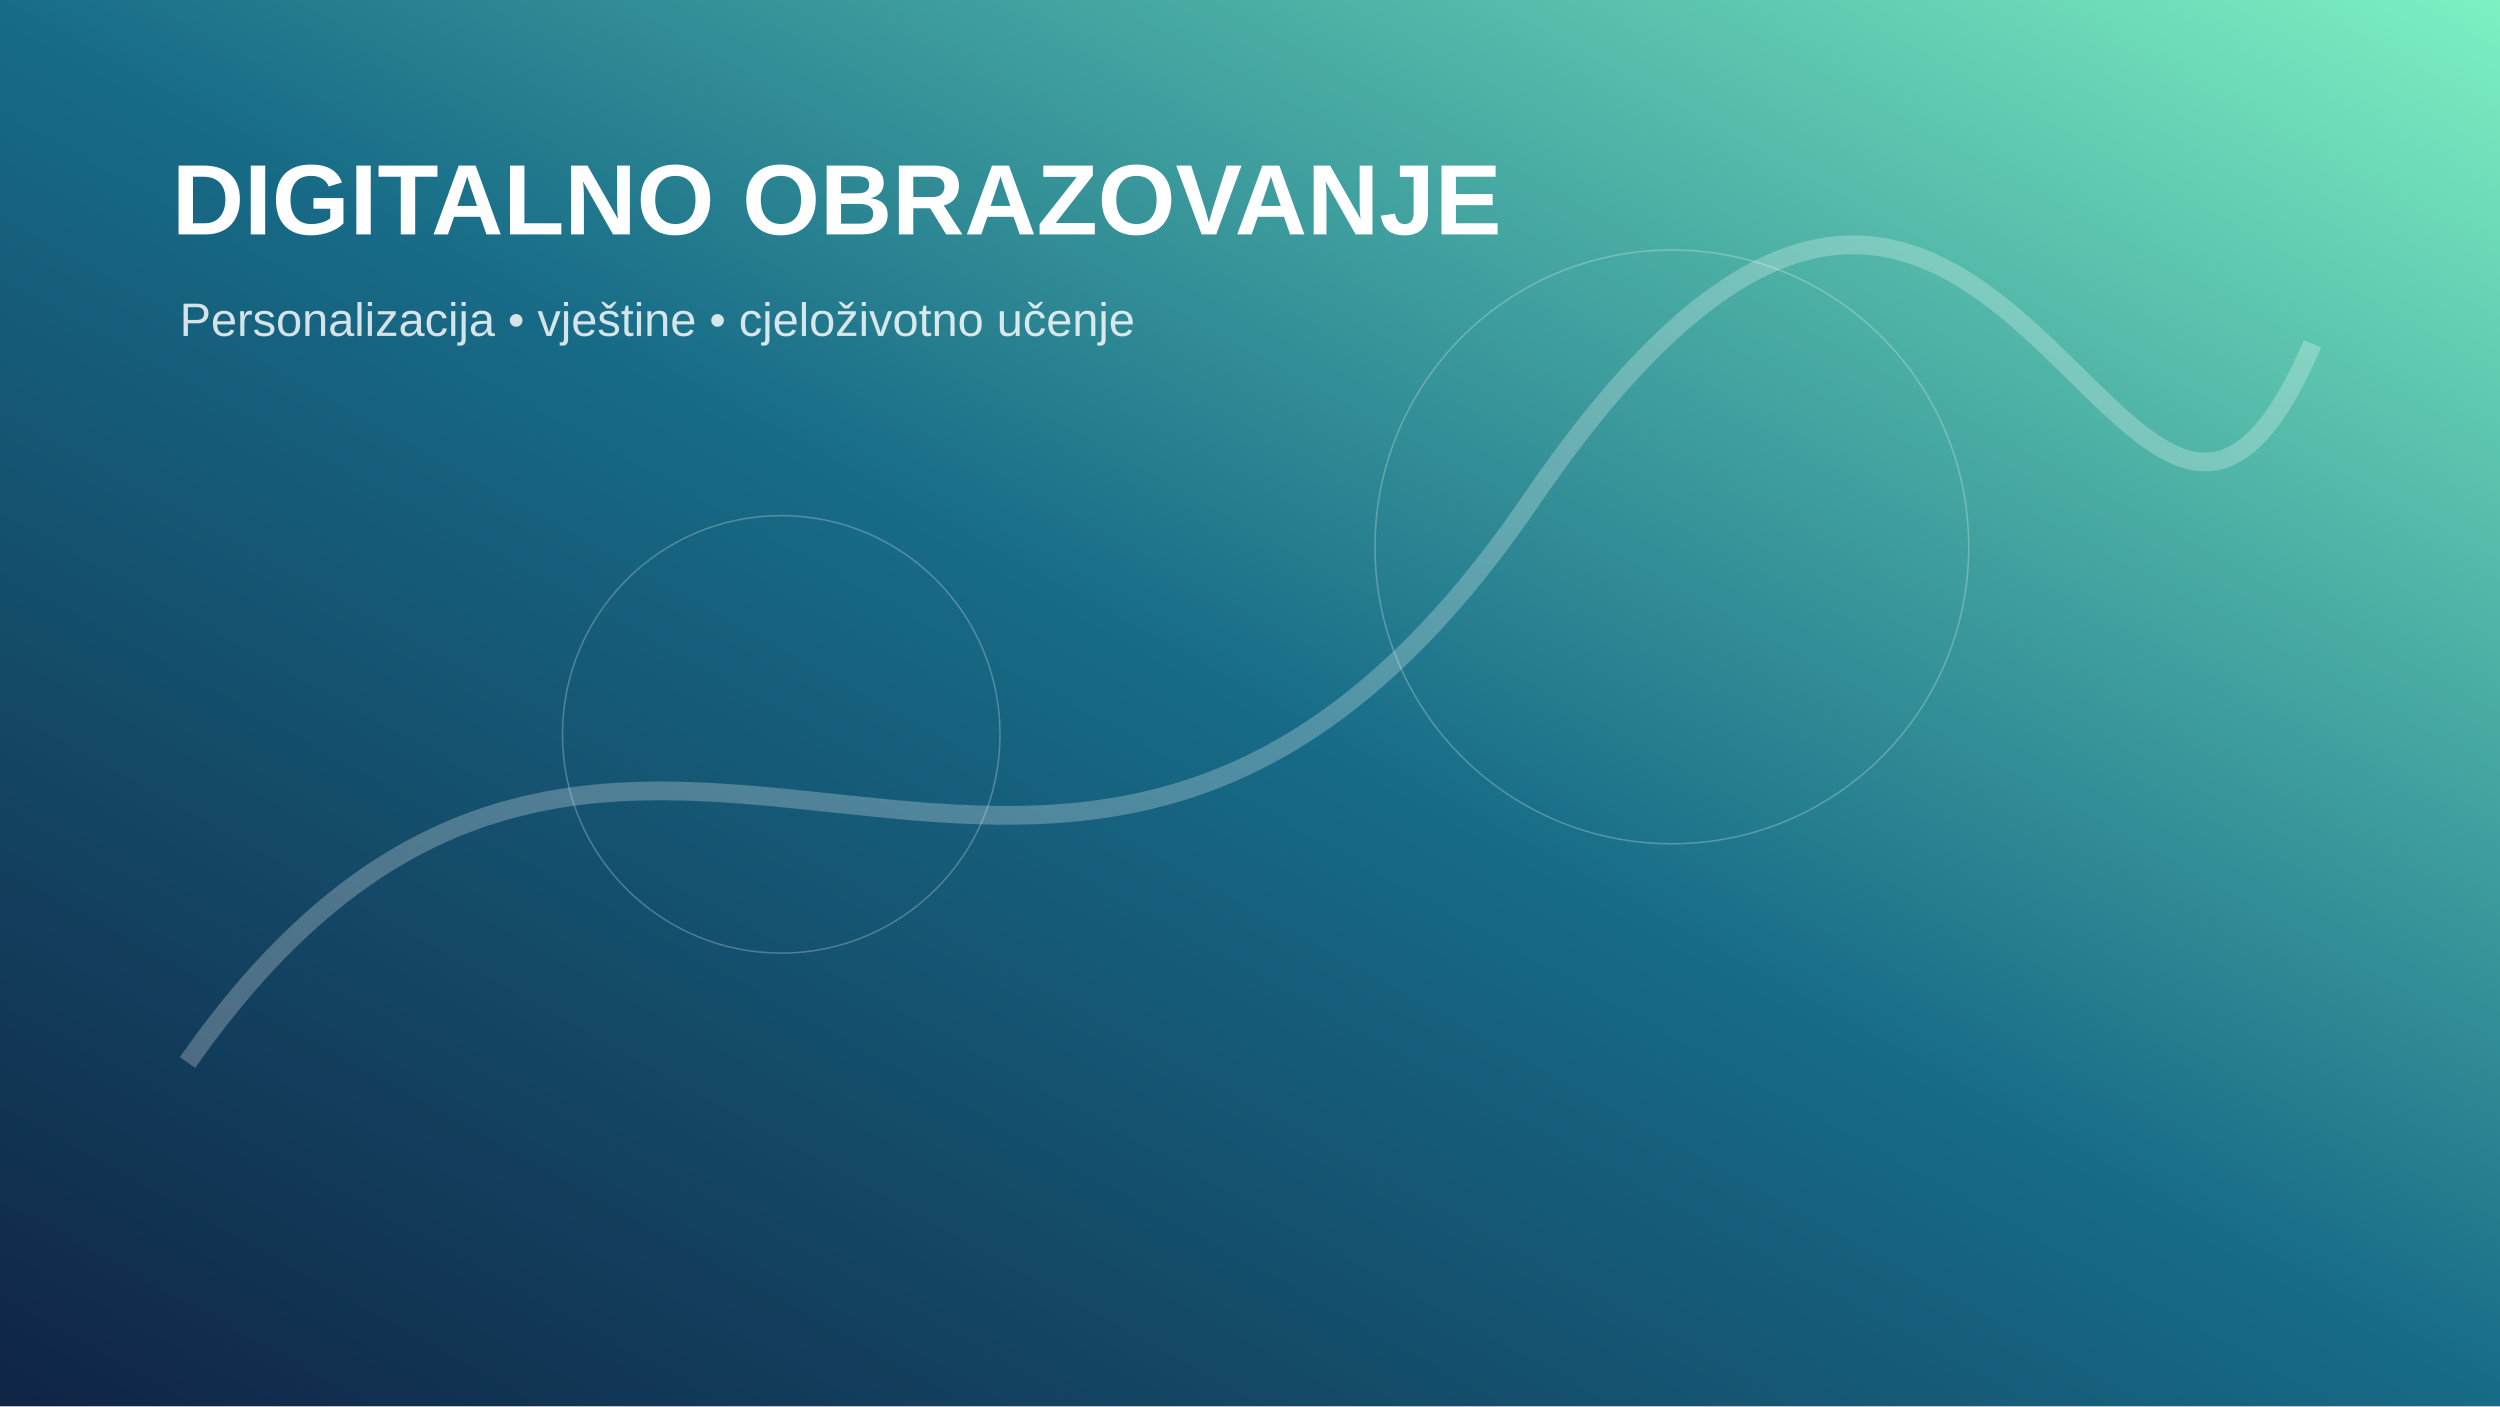
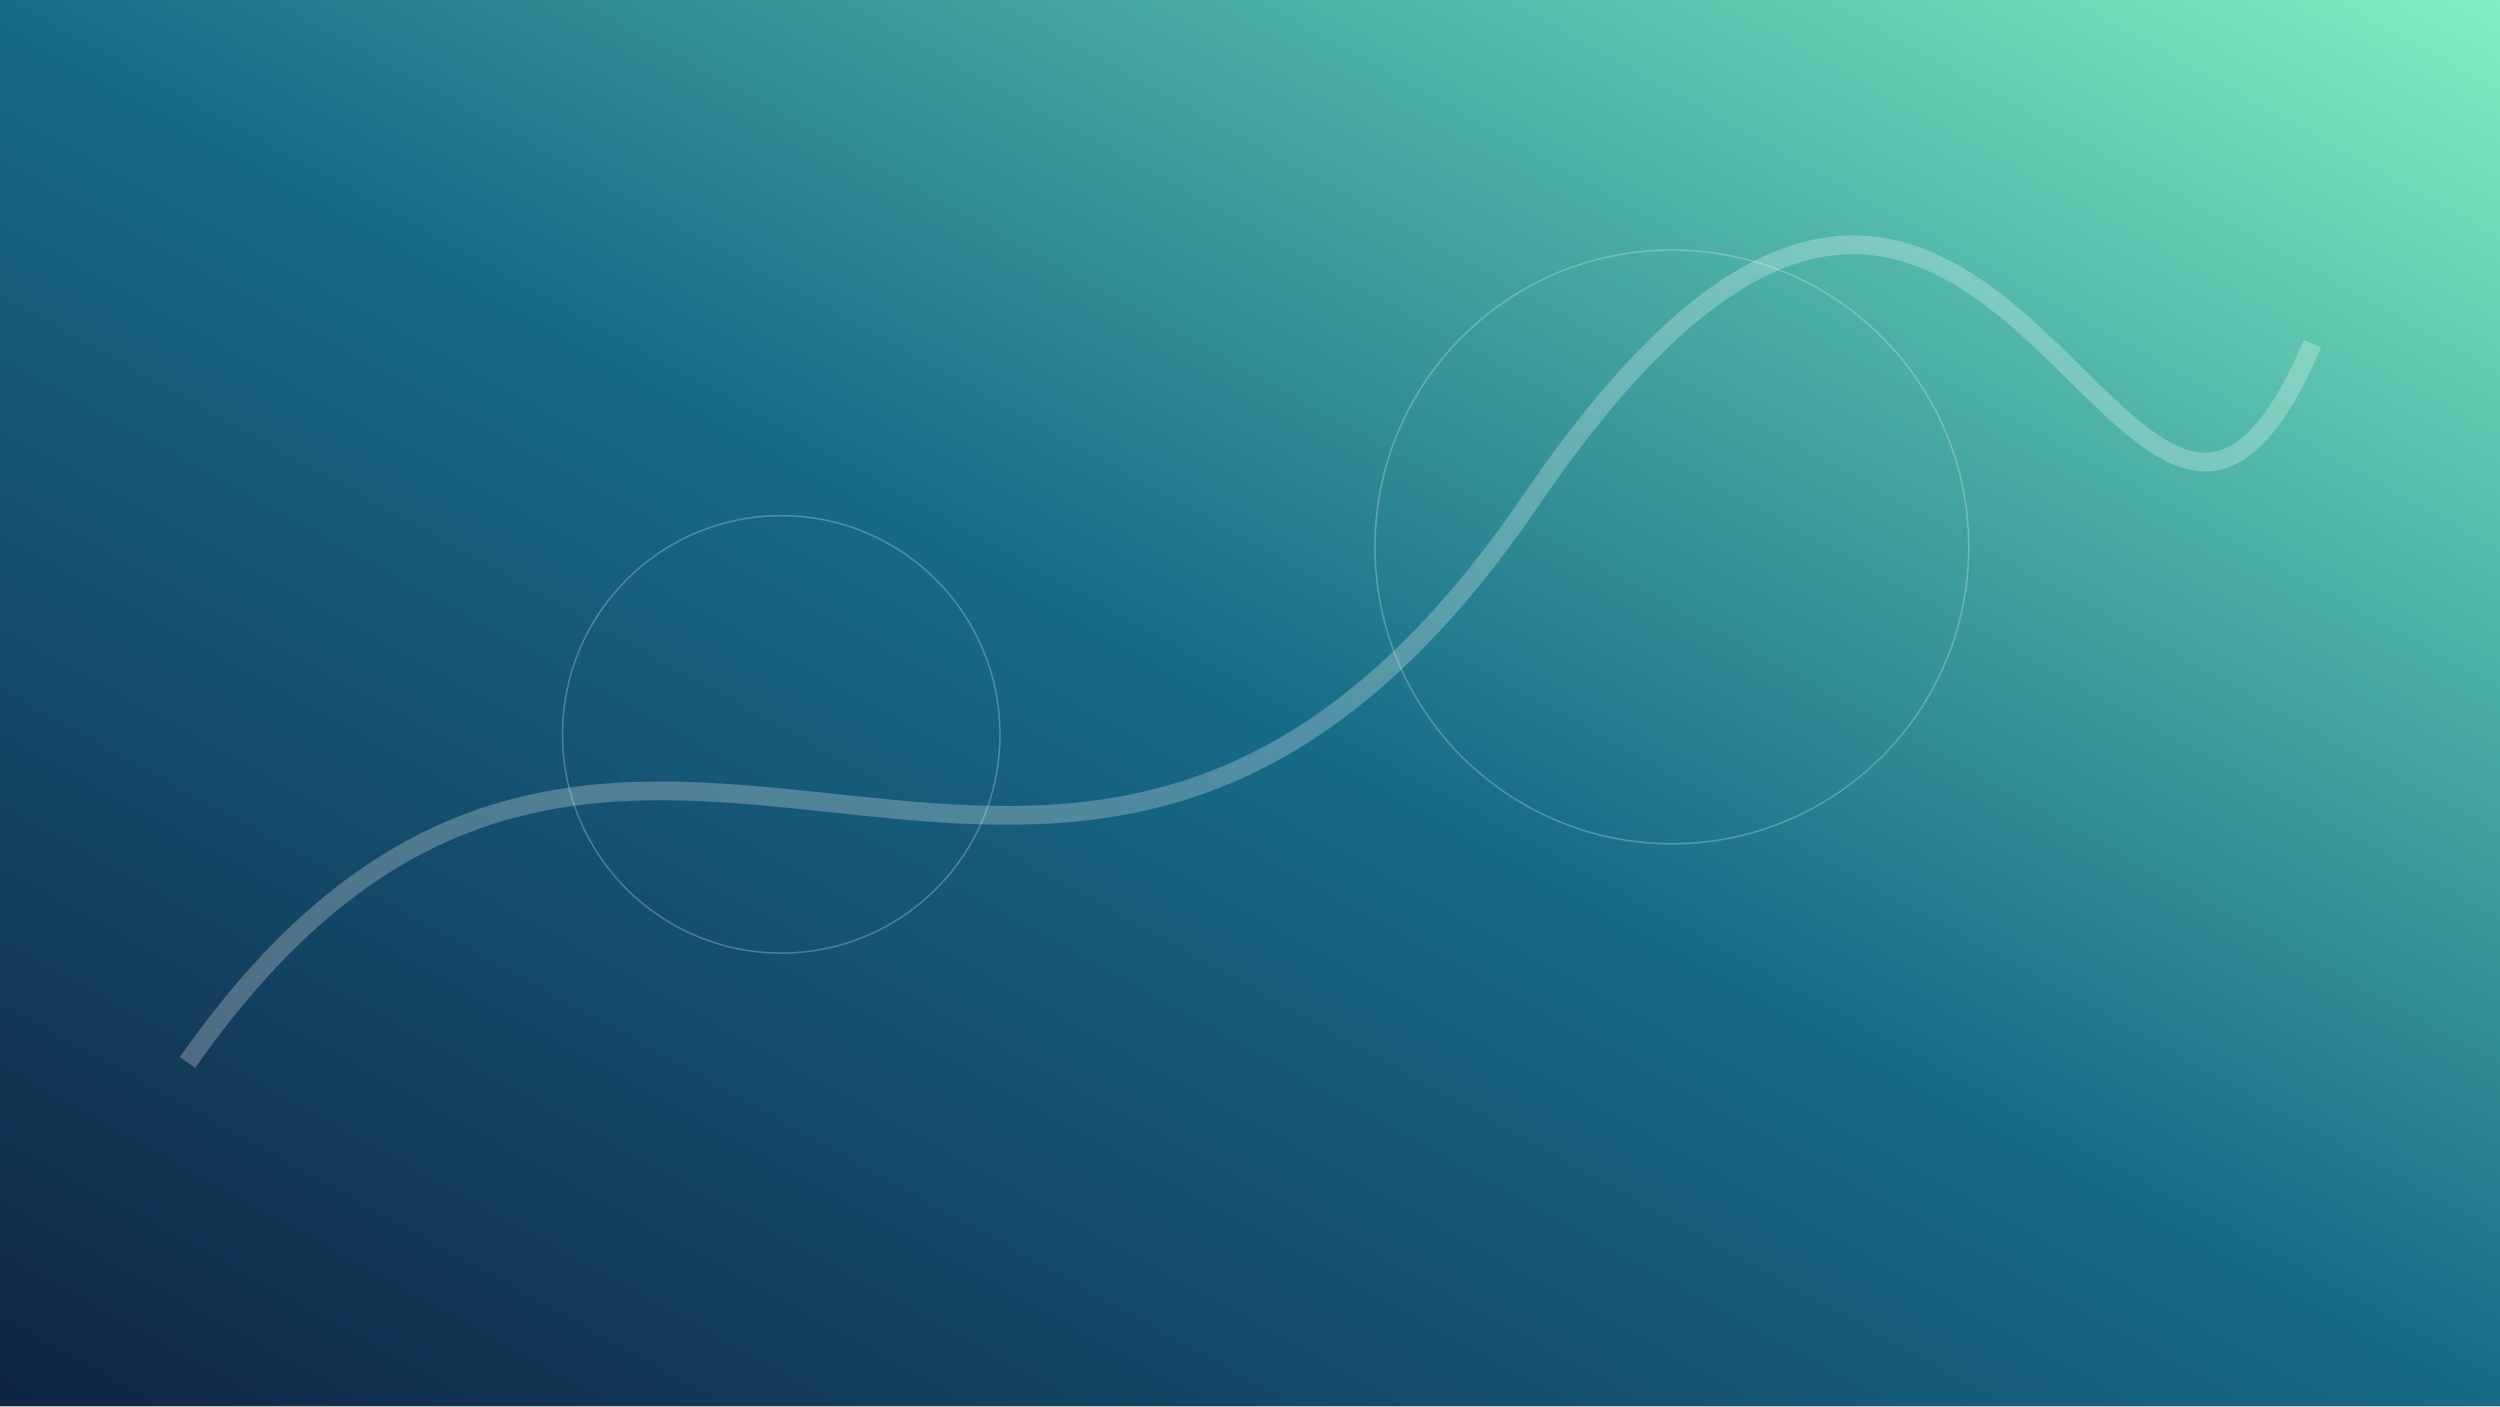
<svg xmlns="http://www.w3.org/2000/svg" viewBox="0 0 1600 900" role="img" aria-labelledby="t d">
  <defs>
    <linearGradient id="g" x1="0" y1="1" x2="1" y2="0">
      <stop stop-color="#102444" />
      <stop offset=".5" stop-color="#176b87" />
      <stop offset="1" stop-color="#7ef0c2" />
    </linearGradient>
  </defs>
  <rect width="1600" height="900" fill="url(#g)" />
  <g fill="none" stroke="#fff" stroke-opacity=".25">
    <path d="M120 680C400 280 680 760 980 320s380 180 500-100" stroke-width="12" />
    <circle cx="500" cy="470" r="140" />
    <circle cx="1070" cy="350" r="190" />
  </g>
-   <text x="110" y="150" fill="#fff" font-family="Arial" font-size="64" font-weight="700">DIGITALNO OBRAZOVANJE</text>
-   <text x="115" y="215" fill="#fff" fill-opacity=".82" font-family="Arial" font-size="30">Personalizacija • vještine • cjeloživotno učenje</text>
</svg>
